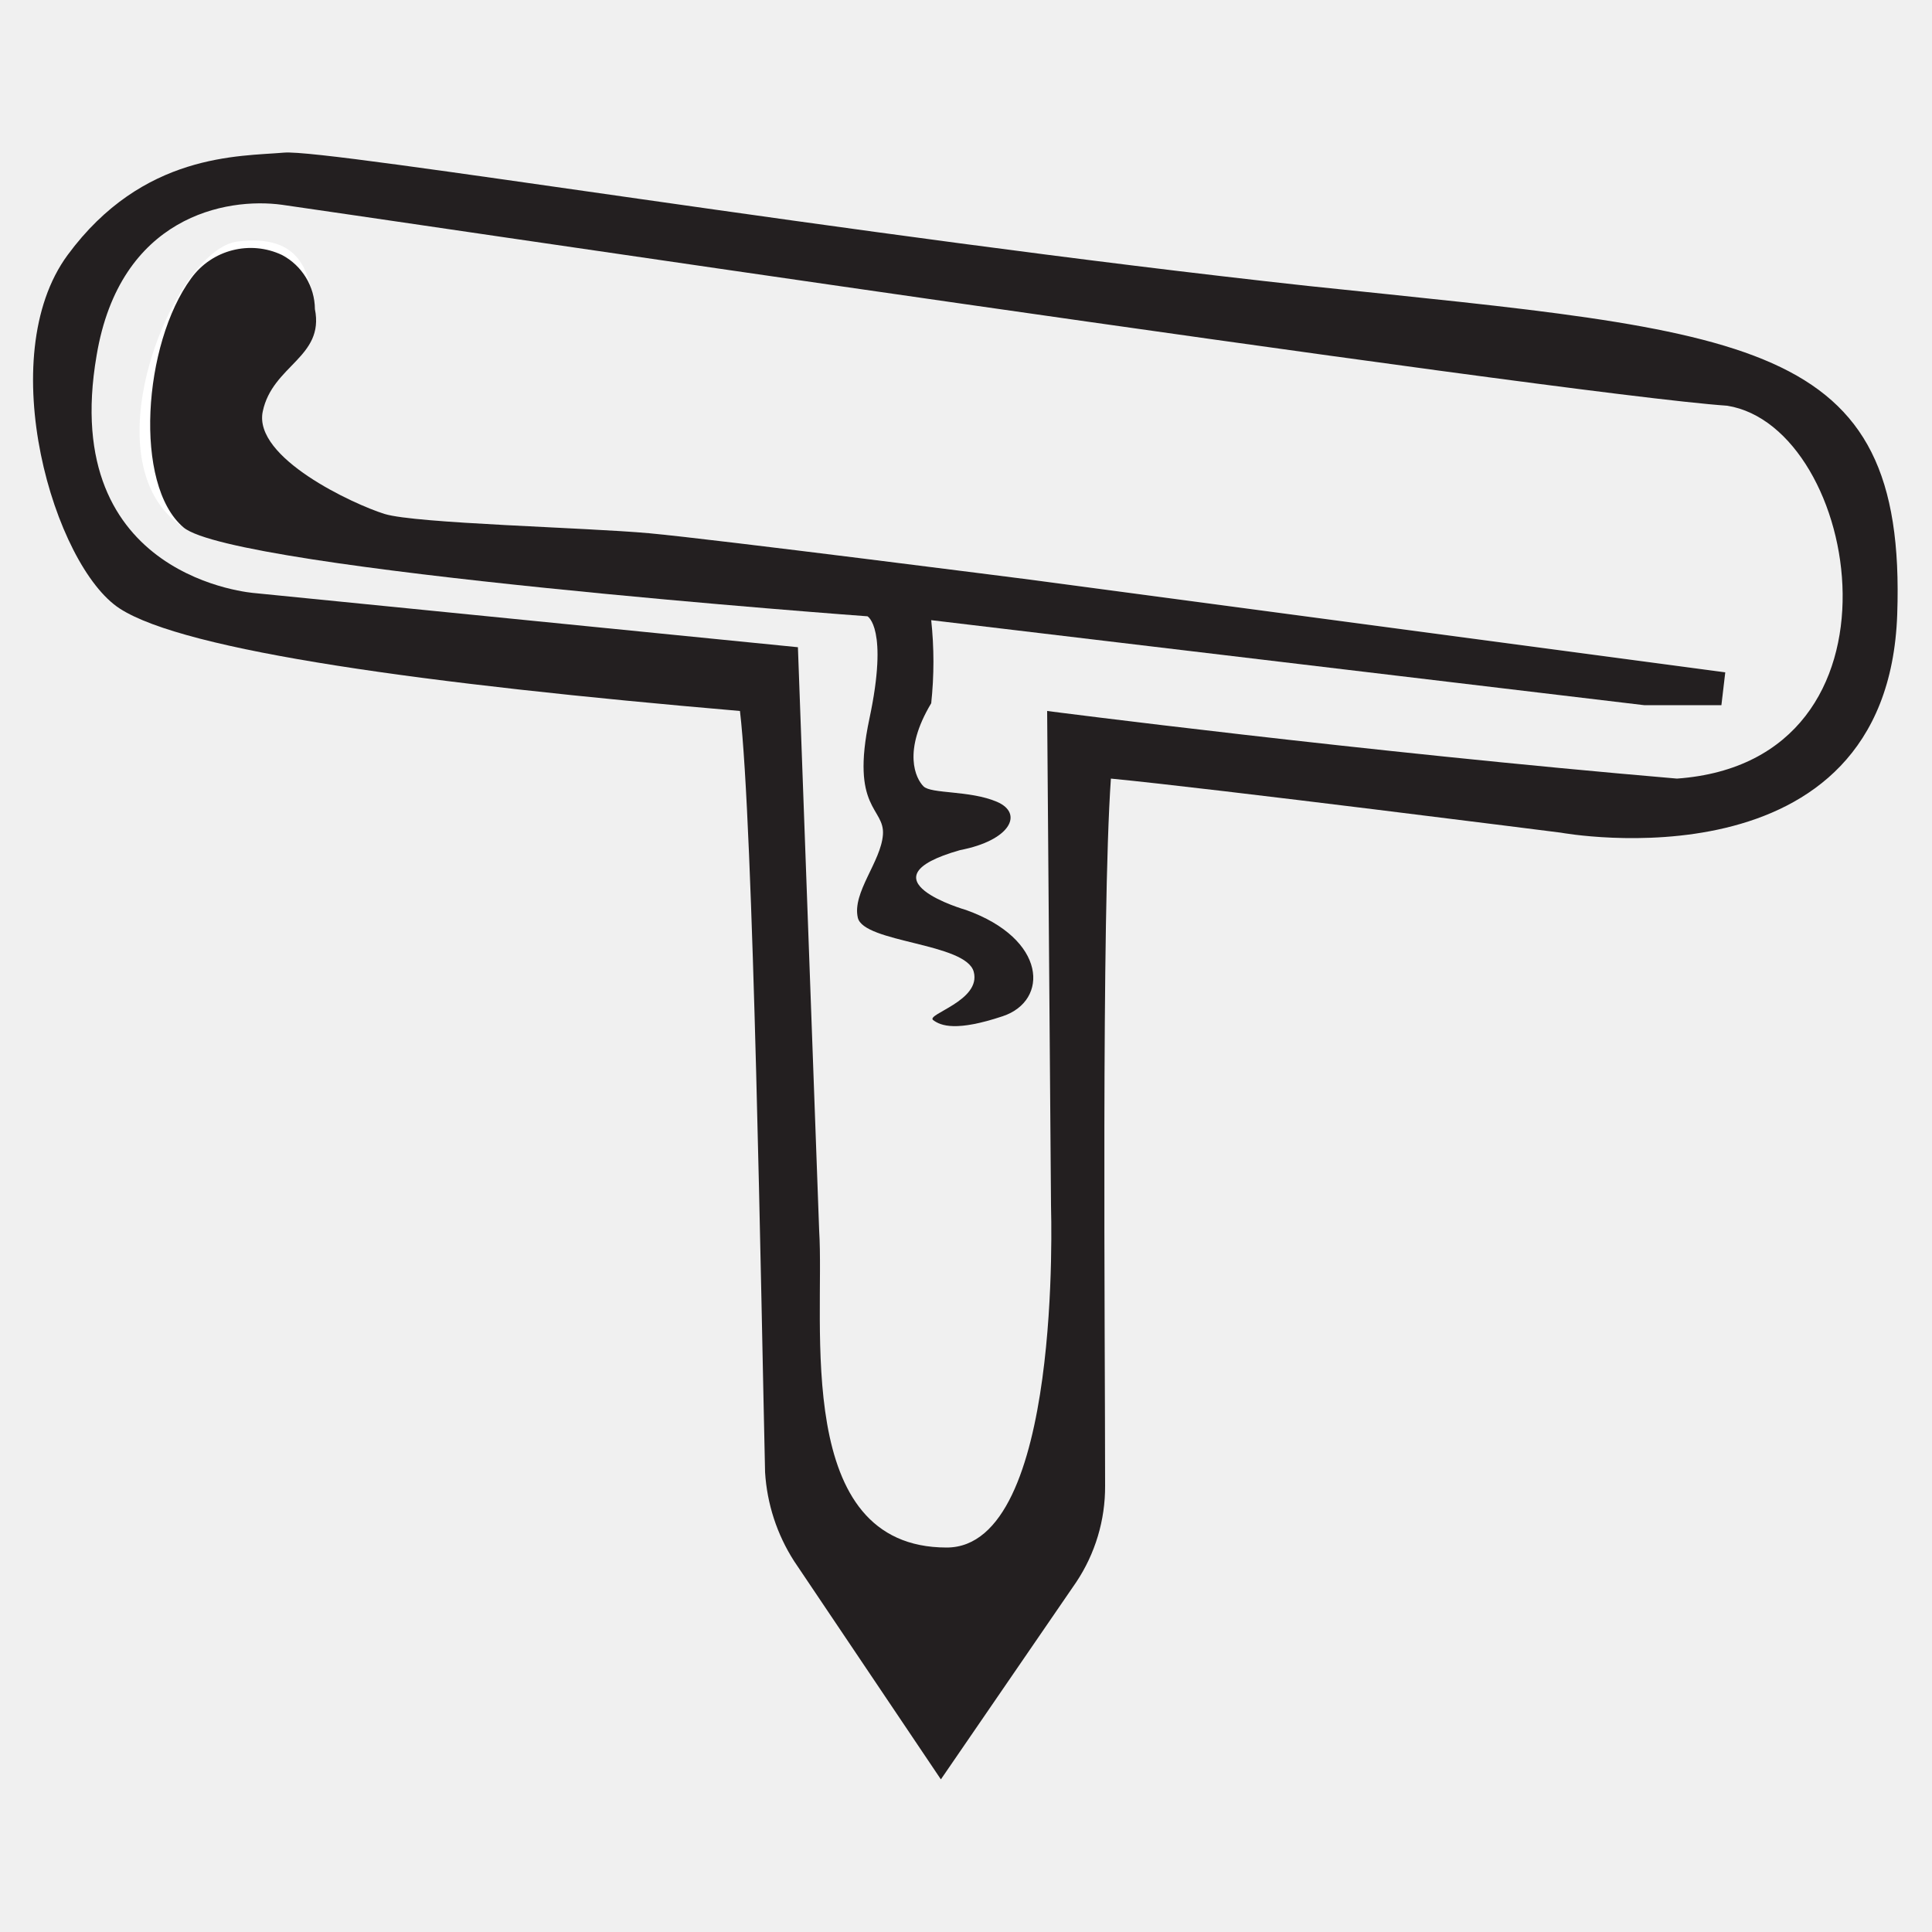
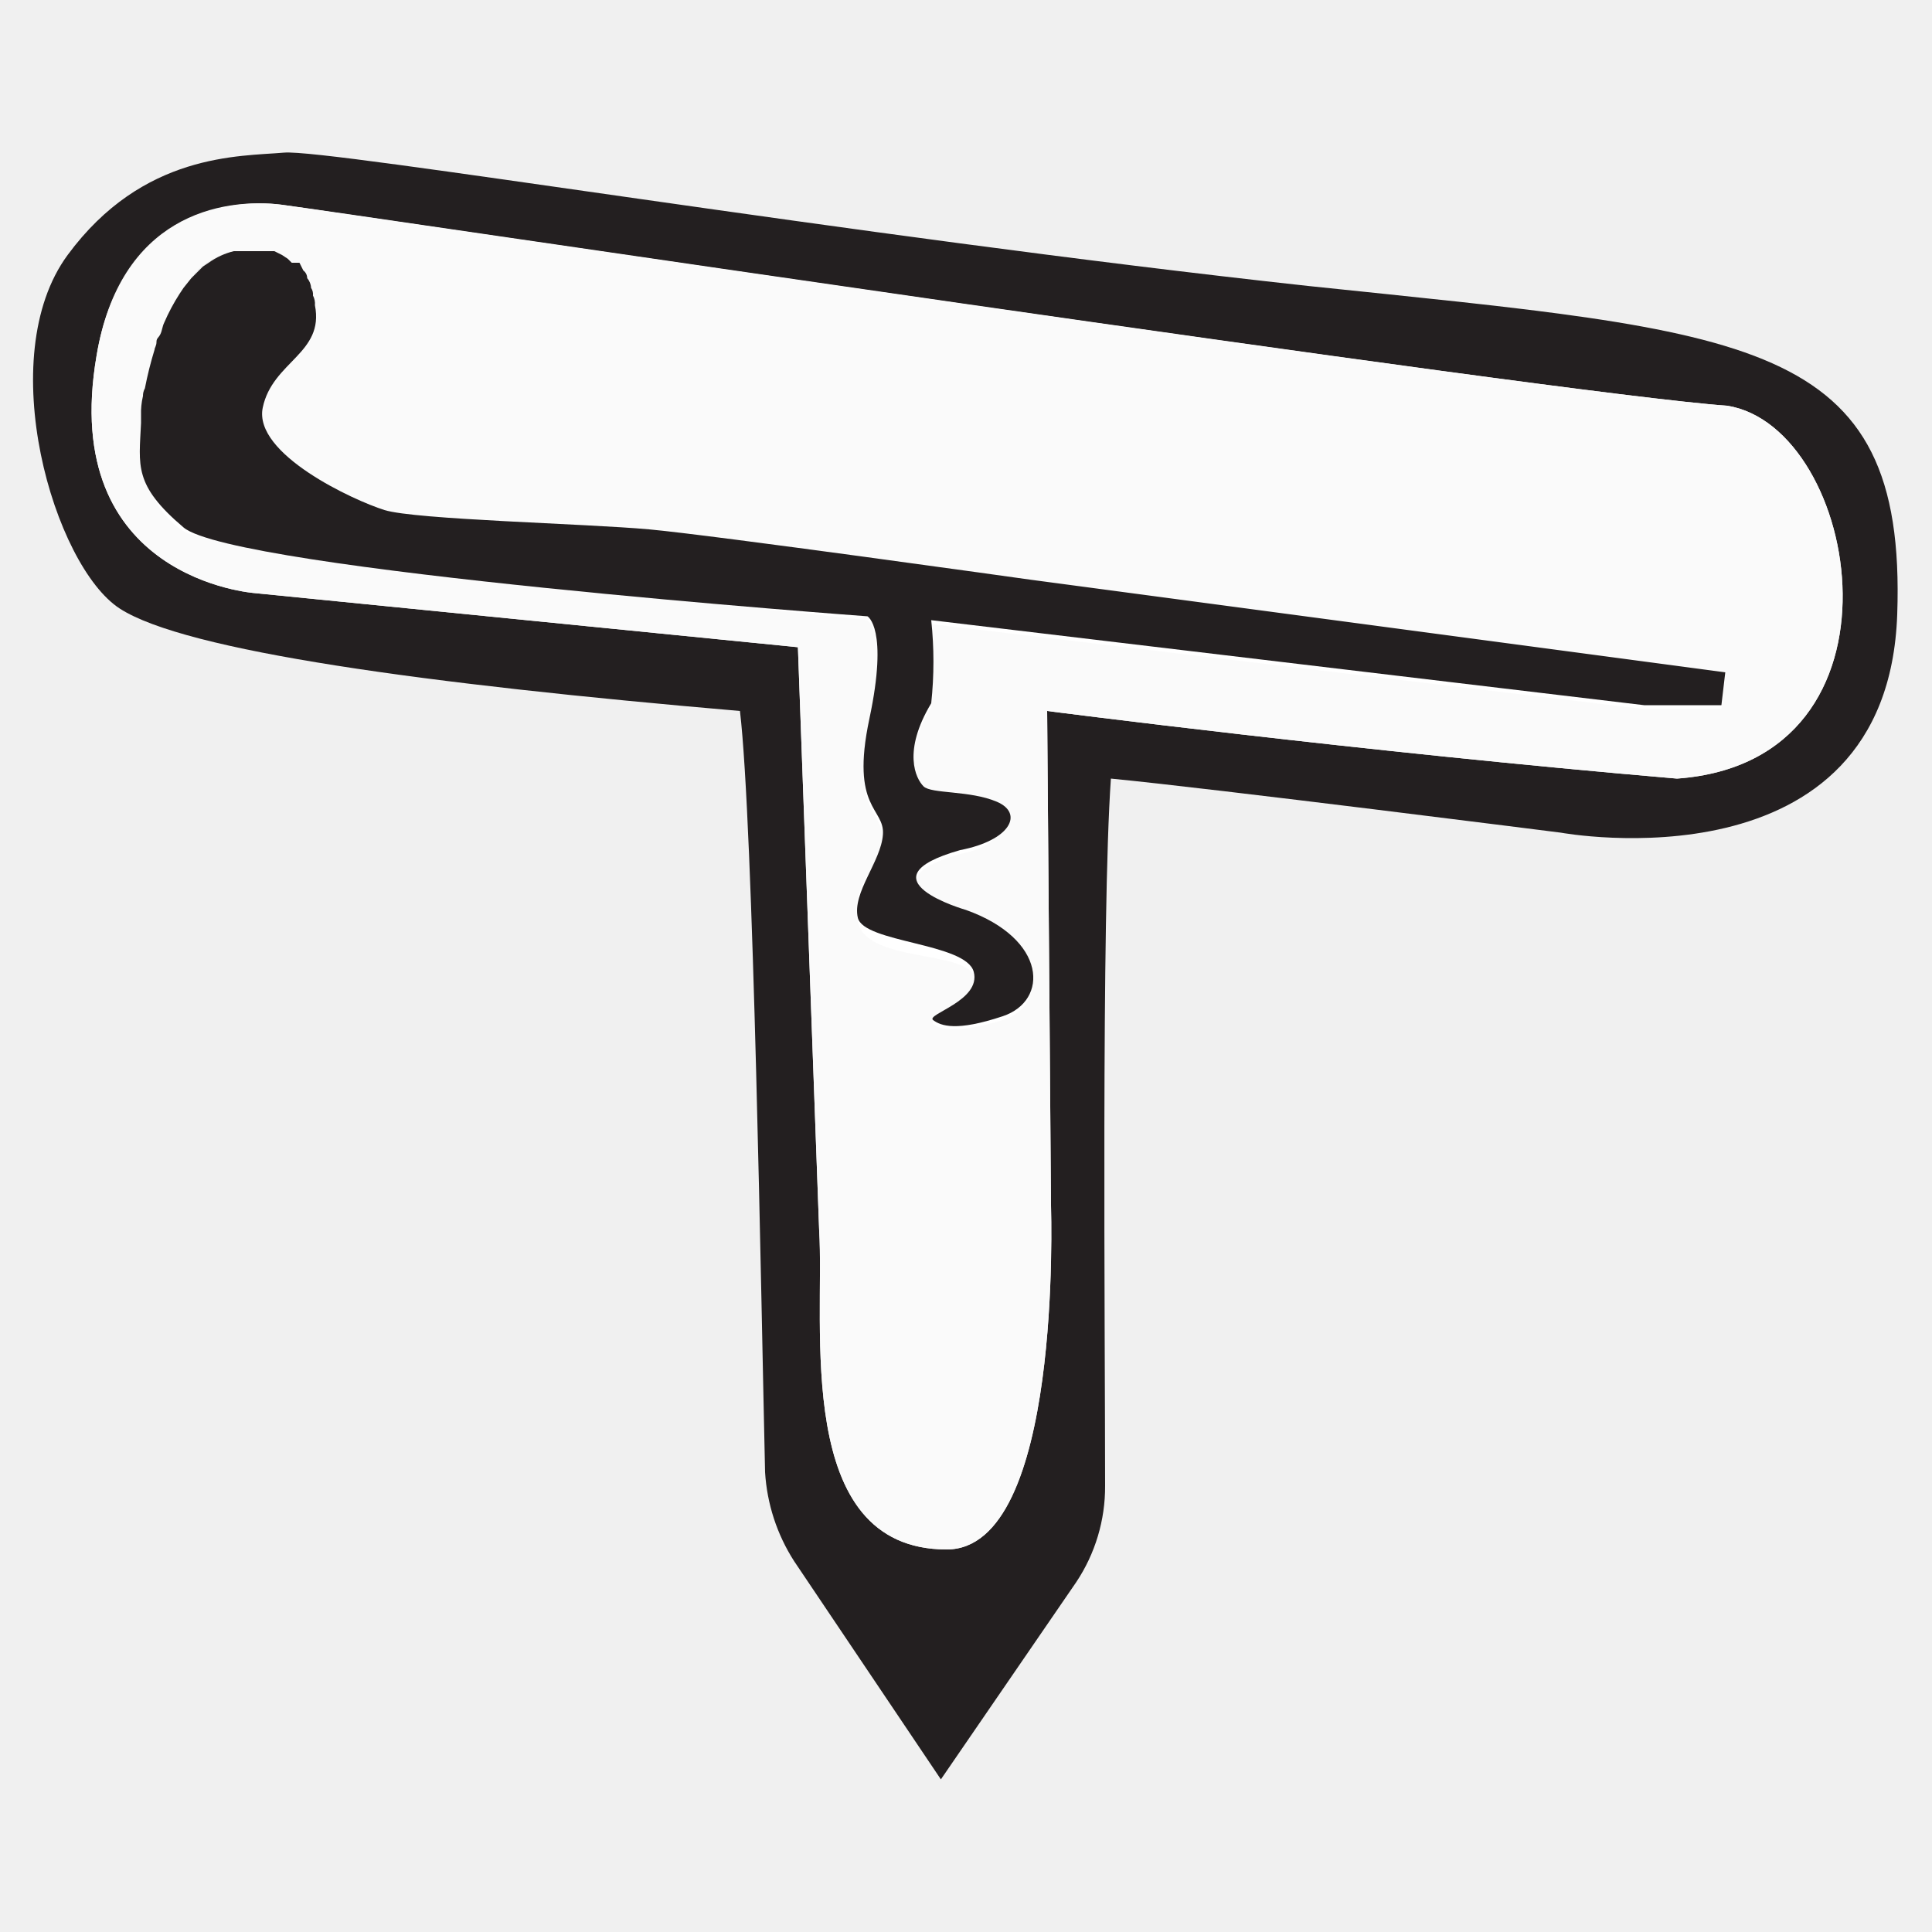
<svg xmlns="http://www.w3.org/2000/svg" id="Layer_1" data-name="Layer 1" width="1.4in" height="1.4in" viewBox="0 0 100 100">
-   <path d="M67.7,14.8C43.9,12.2,17,7.7,14.7,7.9s-7.3,0-11.2,5.3S2.8,29.3,6.2,31.5,22,35.4,38.3,36.8c.7,5.9,1.1,30.7,1.3,39.4a9.6,9.6,0,0,0,1.5,4.6l7.6,11.3,7-10.2a8.9,8.9,0,0,0,1.5-5c0-7.9-.2-29.5.3-36.6,5.2.5,23.3,2.8,23.3,2.8s16.9,3.1,17.4-11.3S90.6,17.2,67.7,14.8ZM86.8,40.3c-16.4-1.4-32.6-3.5-32.6-3.5l.2,25.6c0,.3.6,17.7-5.4,17.7-8,0-6.3-11.6-6.6-16.4L41.3,33.5,13.2,30.7S3,30,5,18.4c1.2-7.2,6.7-8.2,9.6-7.8S80.7,20.4,89.4,21C96.3,22.1,99.3,39.4,86.8,40.3Z" fill="#231f20" />
-   <path d="M89.1,36.5h-4L48.2,32.1a20.2,20.2,0,0,1,0,4.3c-1.5,2.5-.8,3.9-.4,4.3s2.4.2,3.8.8.7,2-1.9,2.5c-5.3,1.5.3,3.1.3,3.1,4.2,1.5,4.3,4.7,1.9,5.5s-3.2.5-3.6.2,2.5-1,2.1-2.5-5.7-1.5-6-2.8,1.2-2.9,1.3-4.3-1.7-1.3-.7-6-.1-5.3-.1-5.3S12.1,29.5,9.5,27.3C4.4,24,9,12.9,12.3,12.5s3.7,1.6,4,3.5-2.2,2.9-2.7,5.3,4.7,4.8,6.3,5.3,10.4.7,13.7,1S53.3,30,53.3,30l36,4.8Z" fill="#fff" />
-   <path d="M89.3,34.8l-.2,1.7h-4L48.2,32.1a20.2,20.2,0,0,1,0,4.3c-1.5,2.5-.8,3.9-.4,4.3s2.4.2,3.8.8.7,2-1.9,2.5c-5.3,1.5.3,3.1.3,3.1,4.2,1.5,4.3,4.7,1.9,5.5s-3.2.5-3.6.2,2.5-1,2.1-2.5-5.7-1.5-6-2.8,1.2-2.9,1.3-4.3-1.7-1.3-.7-6-.1-5.3-.1-5.3S12.1,29.5,9.5,27.3s-2.1-9.5.4-12.9a3.8,3.8,0,0,1,4.7-1.2A3.2,3.2,0,0,1,16.3,16c.5,2.5-2.2,2.9-2.7,5.3s4.7,4.8,6.3,5.3,10.4.7,13.7,1S53.3,30,53.3,30Z" fill="#231f20" />
+   <path d="M67.7,14.8C43.9,12.2,17,7.7,14.7,7.9s-7.3,0-11.2,5.3S2.8,29.3,6.2,31.5,22,35.4,38.3,36.8c.7,5.9,1.1,30.7,1.3,39.4a9.6,9.6,0,0,0,1.5,4.6l7.6,11.3,7-10.2a8.9,8.9,0,0,0,1.5-5c0-7.9-.2-29.5.3-36.6,5.2.5,23.3,2.8,23.3,2.8s16.9,3.1,17.4-11.3S90.6,17.2,67.7,14.8ZM86.8,40.3c-16.4-1.4-32.6-3.5-32.6-3.5l.2,25.6c0,.3.6,17.8-5.4,17.8-8,0-6.3-11.7-6.6-16.5L41.3,33.5,13.2,30.7S3,30,5,18.4c1.2-7.2,6.7-8.2,9.6-7.8S80.7,20.4,89.4,21C96.3,22.1,99.3,39.4,86.8,40.3Z" fill="#231f20" />
+   <path d="M13.9,12.9H12.3c.7.1,1.4-.1,1.8.1Z" fill="#fff" />
+   <path d="M89.4,21c-8.7-.6-71.6-10-74.8-10.4s-8.4.6-9.6,7.8C3,30,13.2,30.7,13.2,30.7l28.1,2.8,1.1,30.2c.3,4.8-1.4,16.5,6.6,16.5,6,0,5.4-17.5,5.4-17.8l-.2-25.6s16.2,2.1,32.6,3.5C99.3,39.4,96.3,22.1,89.4,21Zm-.3,15.5h-4L48.2,32.1a20.2,20.2,0,0,1,0,4.3c-1.5,2.5-.8,3.9-.4,4.3s2.4.2,3.8.8.7,2-1.9,2.5c-5.3,1.5.3,3.1.3,3.1,4.2,1.5,4.3,4.7,1.9,5.5s-3.2.5-3.6.2,2.5-1,2.1-2.5-5.7-1.5-6-2.8,1.2-2.9,1.3-4.3-1.7-1.3-.7-6-.1-5.3-.1-5.3S12.1,29.5,9.5,27.3s-2.3-3.2-2.2-5.4v-.4a3.8,3.8,0,0,1,.1-1,.8.8,0,0,1,.1-.4,19.4,19.4,0,0,1,.5-2c0-.1.1-.2.1-.4s.1-.2.2-.4a1.4,1.4,0,0,1,.2-.6,10.2,10.2,0,0,1,.8-1.5l.2-.3.4-.5h0l.3-.4a3.9,3.9,0,0,1,1.9-1h2.1l.4.2.3.2.2.2h.4l.2.4a.5.5,0,0,1,.2.4.8.8,0,0,1,.2.5.6.6,0,0,1,.1.4.9.9,0,0,1,.1.5c.5,2.5-2.2,2.9-2.7,5.3s4.7,4.8,6.3,5.3,10.4.7,13.7,1S53.3,30,53.3,30l36,4.8Z" fill="#fafafa" />
+   <path d="M53.3,30s-16.5-2.2-19.7-2.4-12-.6-13.7-1-6.9-2-6.3-5.3,3.2-2.8,2.7-5.3a.9.9,0,0,0-.1-.5.6.6,0,0,0-.1-.4.8.8,0,0,0-.2-.5.5.5,0,0,0-.2-.4l-.2-.4h-.4l-.2-.2-.7-.4H12.3a9.4,9.4,0,0,0-1.5.6l-.3.2-.3.2-.3.4h0l-.4.5-.2.3a10.2,10.2,0,0,0-.8,1.5c-.1.2-.1.4-.2.6s-.1.3-.2.4-.1.3-.1.4a19.4,19.4,0,0,0-.5,2,.8.8,0,0,0-.1.4,3.8,3.8,0,0,0-.1,1v.4c-.1,2.2.5,4.3,2.2,5.4s35.4,4.6,35.4,4.6,1.1.7.1,5.3.7,4.6.7,6-1.7,2.2-1.3,4.3,5.5,1.5,6,2.8-2.4,2.2-2.1,2.5,1.3.5,3.6-.2,2.3-4-1.9-5.5c0,0-5.6-1.6-.3-3.1,2.6-.5,2.3-2.1,1.9-2.5s-3.3-.3-3.8-.8-1.1-1.8.4-4.3a20.2,20.2,0,0,0,0-4.3l36.9,4.4h4l.2-1.7Z" fill="#fff" />
+   <path d="M89.3,34.8l-.2,1.7h-4L48.2,32.1a20.2,20.2,0,0,1,0,4.3c-1.5,2.5-.8,3.9-.4,4.3s2.4.2,3.8.8.7,2-1.9,2.5c-5.3,1.5.3,3.1.3,3.1,4.2,1.5,4.3,4.7,1.9,5.5s-3.2.5-3.6.2,2.5-1,2.1-2.5-5.7-1.5-6-2.8,1.2-2.9,1.3-4.3-1.7-1.3-.7-6-.1-5.3-.1-5.3S12.1,29.5,9.5,27.3s-2.3-3.2-2.2-5.4v-.4a3.8,3.8,0,0,1,.1-1,.8.8,0,0,1,.1-.4,19.4,19.4,0,0,1,.5-2c0-.1.1-.2.1-.4s.1-.2.2-.4.1-.4.2-.6a10.2,10.2,0,0,1,.8-1.5l.2-.3.4-.5h0l.6-.6.3-.2a3.8,3.8,0,0,1,1.3-.6h2.1l.4.2.3.2.2.2h.4l.2.4a.5.5,0,0,1,.2.4.8.8,0,0,1,.2.5.6.6,0,0,1,.1.4.9.9,0,0,1,.1.5c.5,2.5-2.2,2.9-2.7,5.3s4.7,4.8,6.3,5.3,10.4.7,13.7,1S53.3,30,53.3,30Z" fill="#231f20" />
</svg>
